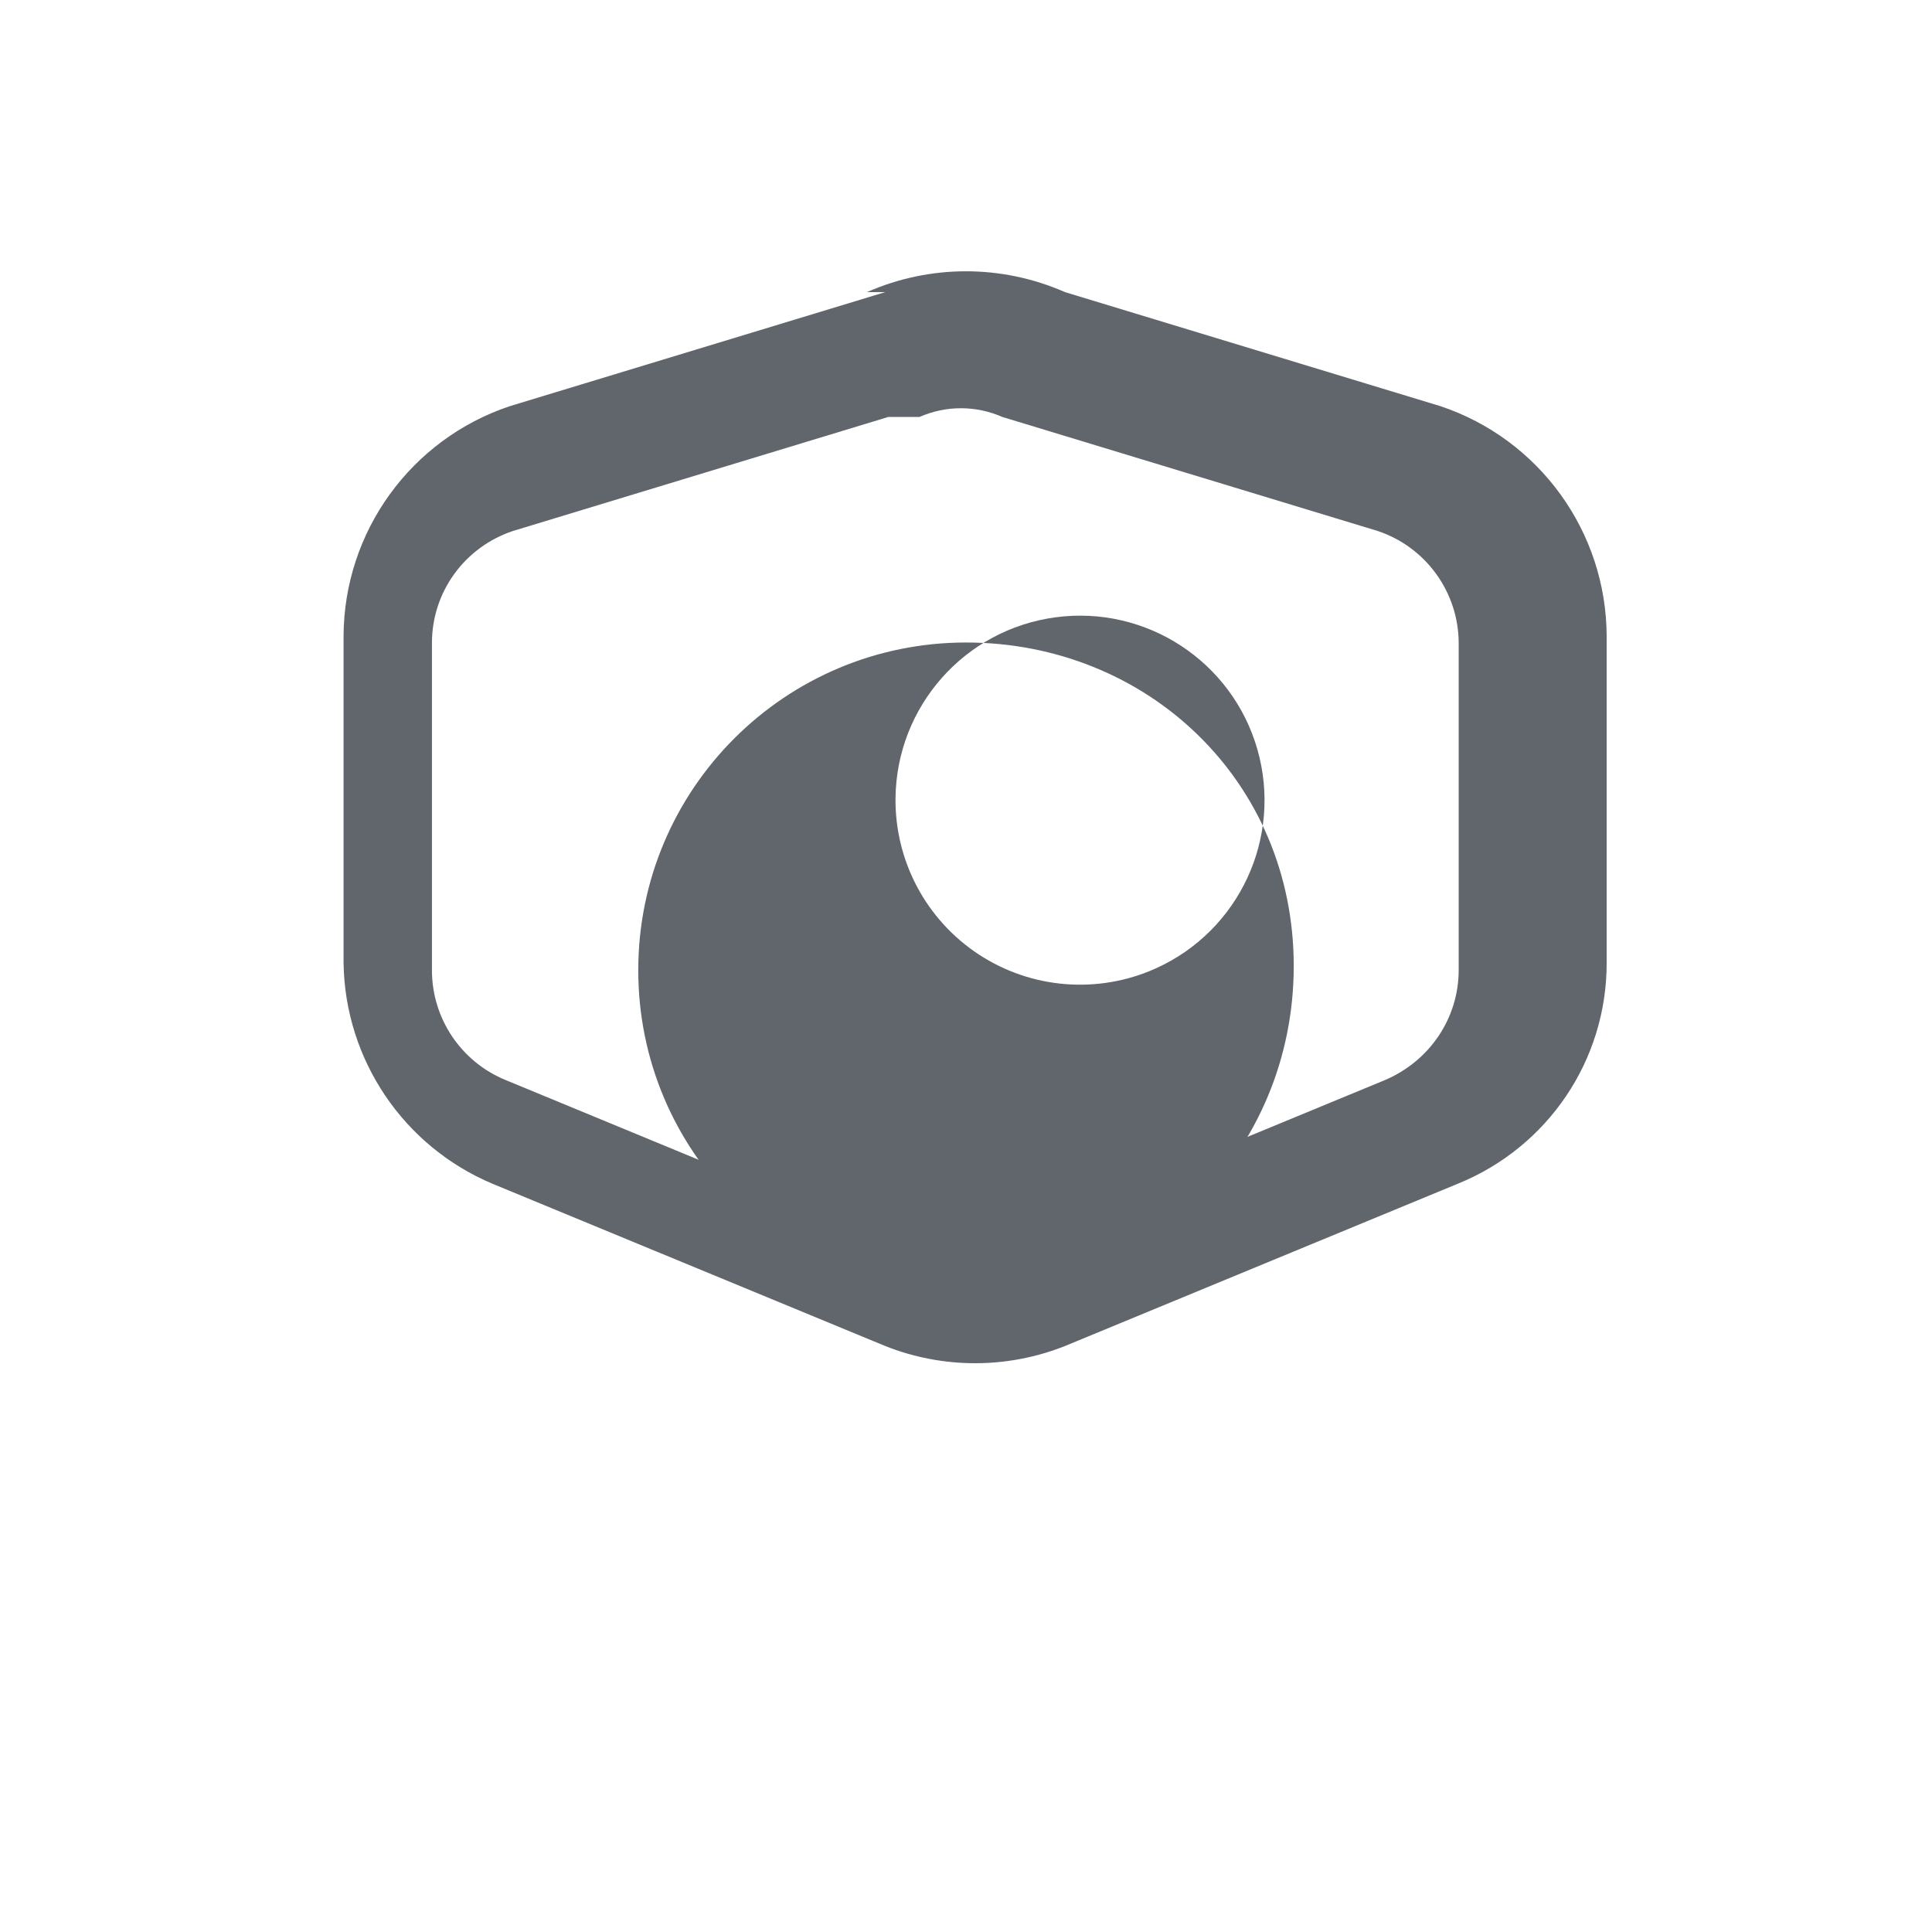
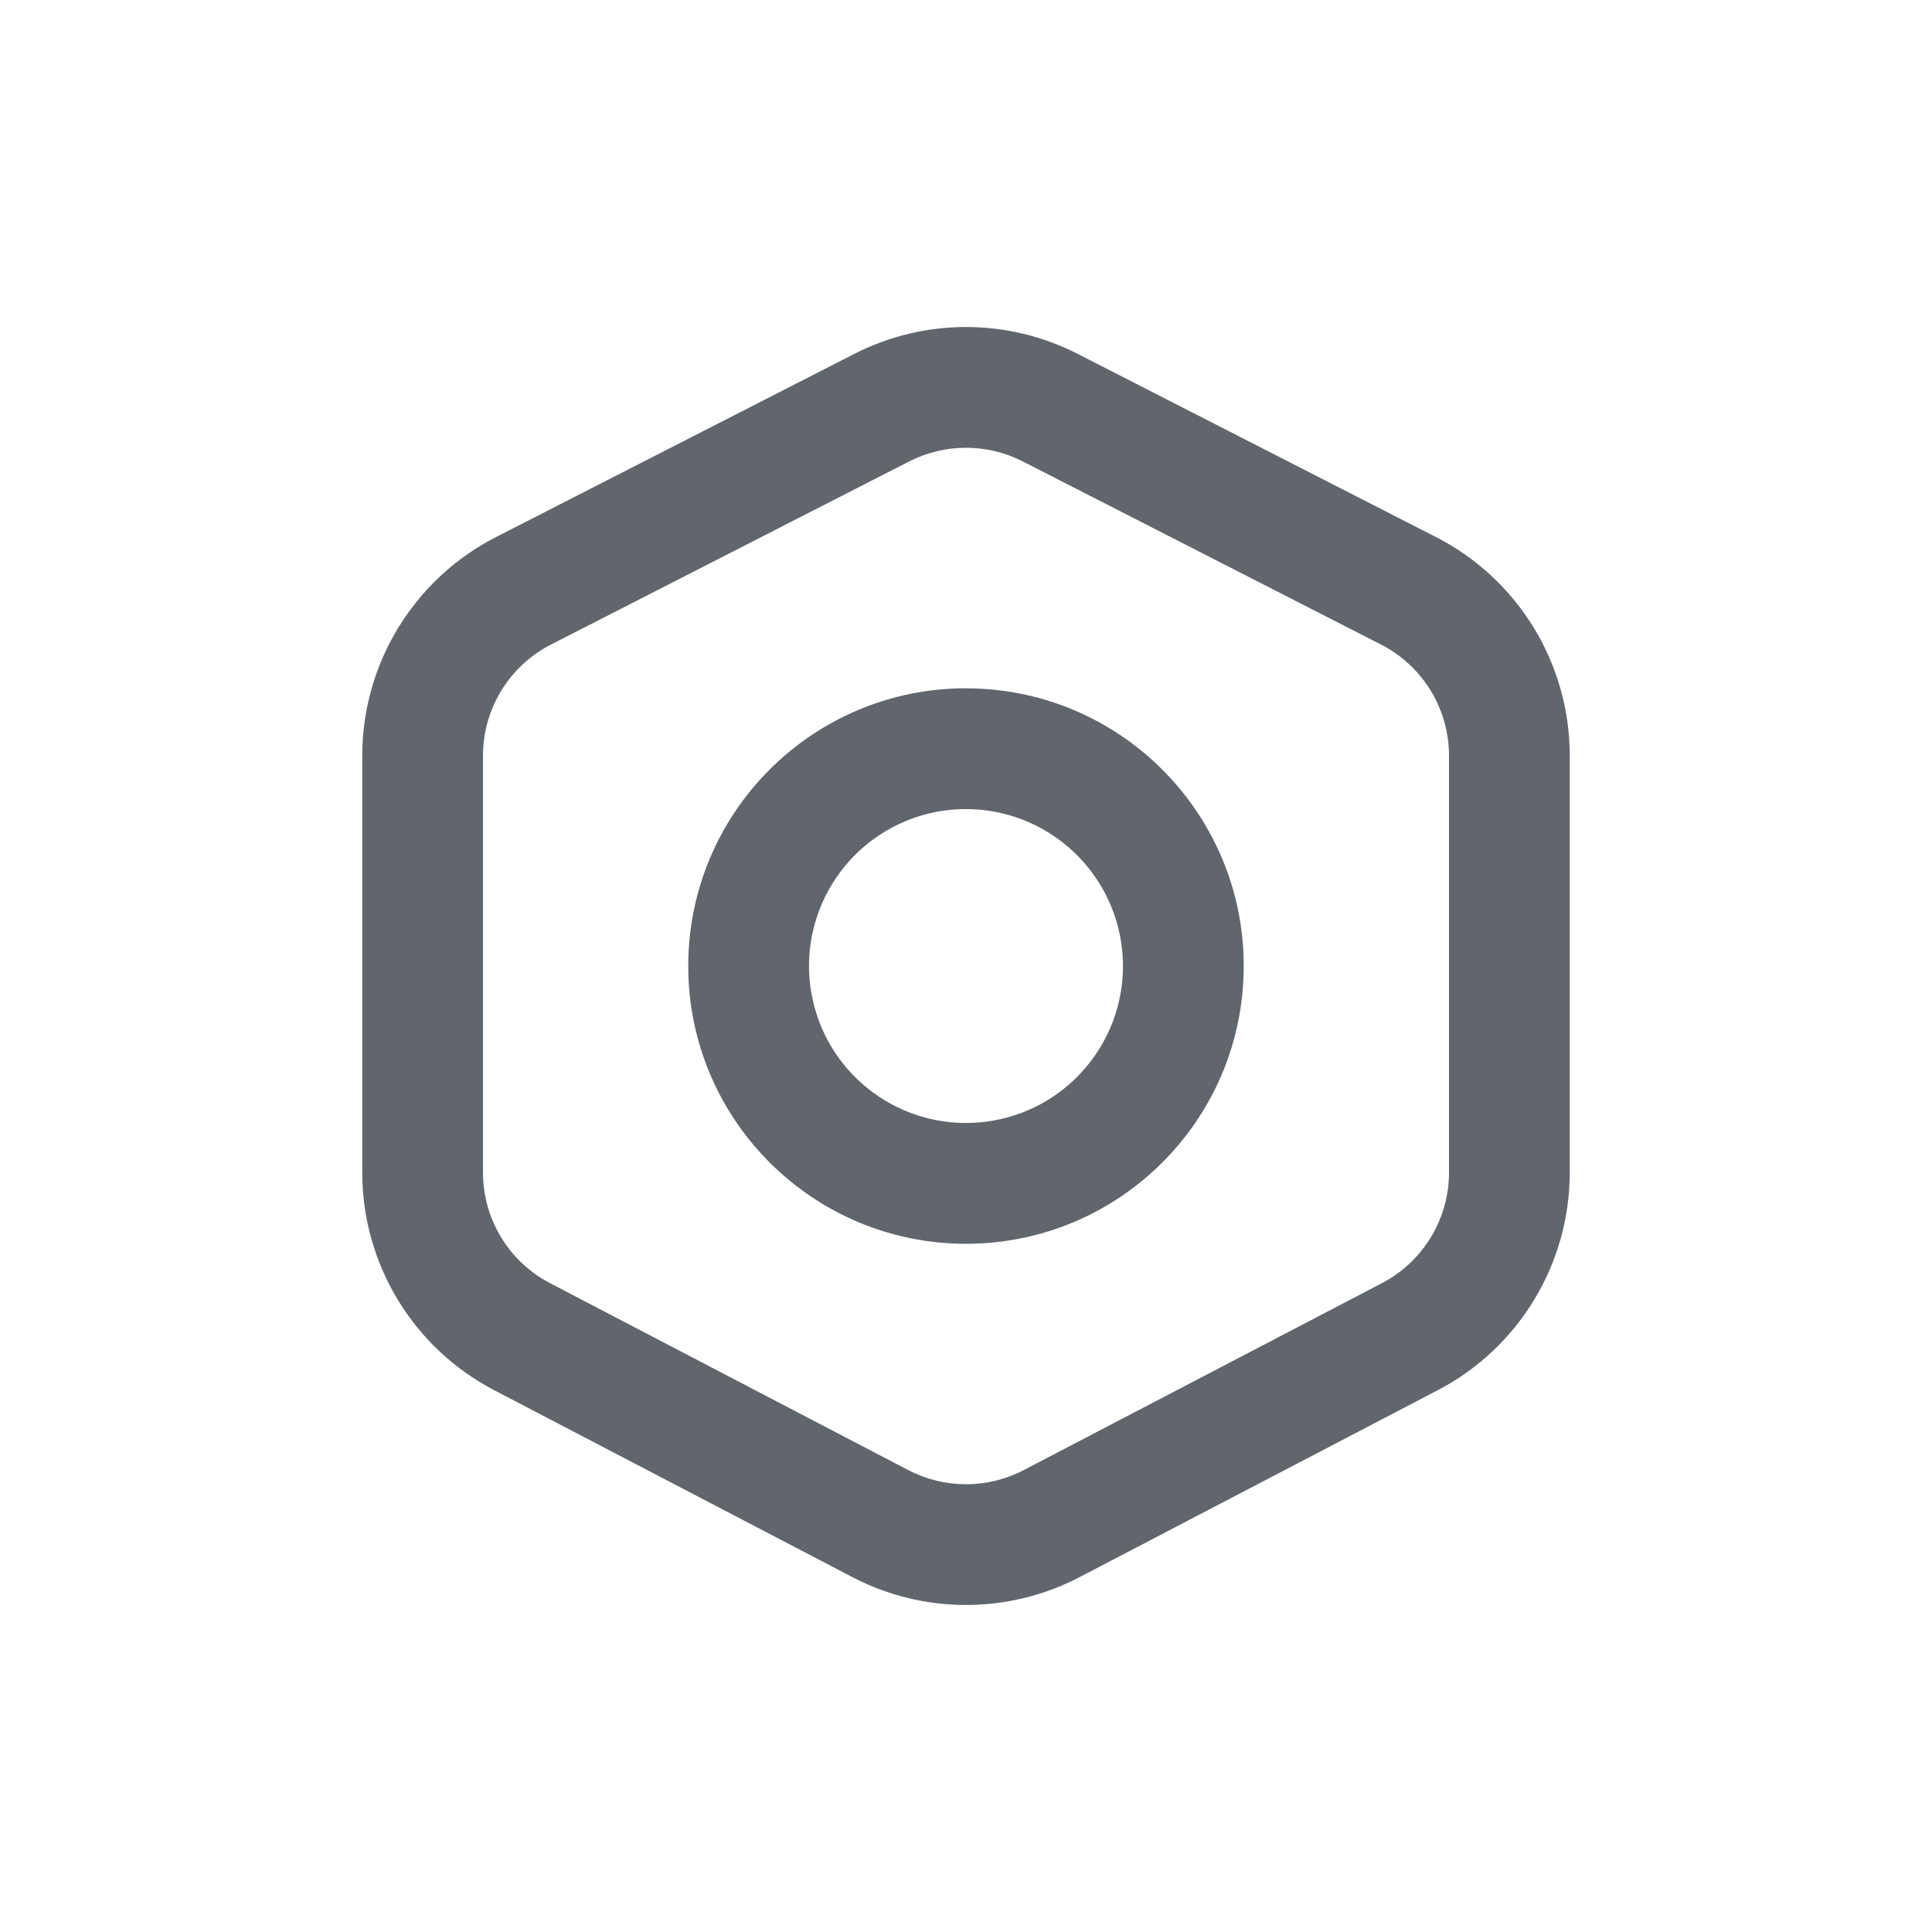
- <svg xmlns="http://www.w3.org/2000/svg" width="26" height="26" viewBox="0 0 26 26" fill="none">
-   <g transform="translate(13 13) scale(1.12) translate(-13 -13)">
-     <path fill-rule="evenodd" clip-rule="evenodd" d="M13 9.113c-2.175 0-3.938 1.762-3.938 3.938S10.825 16.988 13 16.988 16.938 15.225 16.938 13 15.175 9.113 13 9.113Zm-.847 1.87a2.217 2.217 0 1 1 3.125 2.047 2.217 2.217 0 0 1-3.125-2.047Z" fill="#61666D" />
-     <path fill-rule="evenodd" clip-rule="evenodd" d="M11.809 4.903c.76-.334 1.621-.334 2.381 0l4.51 1.37a2.925 2.925 0 0 1 1.998 2.763v3.93c0 1.167-.705 2.21-1.788 2.65l-4.72 1.95a2.925 2.925 0 0 1-2.161 0l-4.72-1.95a2.925 2.925 0 0 1-1.788-2.65v-3.93a2.925 2.925 0 0 1 1.998-2.763l4.51-1.37Zm.632 1.5c.32-.14.676-.14.996 0l4.51 1.37a1.425 1.425 0 0 1 .973 1.345v3.93c0 .58-.35 1.095-.887 1.323l-4.72 1.95c-.36.149-.761.149-1.123 0l-4.72-1.95a1.425 1.425 0 0 1-.887-1.323v-3.93c0-.61.39-1.15.973-1.345l4.51-1.37Z" fill="#61666D" />
-   </g>
+ <svg xmlns="http://www.w3.org/2000/svg" width="32" height="32" viewBox="0 0 32 32" fill="none" class="">
+   <path fill-rule="evenodd" clip-rule="evenodd" d="M16 11.4a4.6 4.6 0 1 0 0 9.201 4.6 4.6 0 0 0 0-9.2Zm-.995 2.198a2.602 2.602 0 0 1 3.595 2.403 2.6 2.6 0 1 1-3.595-2.403Z" fill="#61666D" />
+   <path fill-rule="evenodd" clip-rule="evenodd" d="M14.149 5.862a4.067 4.067 0 0 1 3.702 0l5.933 3.033A4.067 4.067 0 0 1 26 12.517v6.904a4.068 4.068 0 0 1-2.186 3.605l-5.932 3.096a4.067 4.067 0 0 1-3.764 0l-5.933-3.096A4.067 4.067 0 0 1 6 19.421v-6.904a4.07 4.07 0 0 1 2.216-3.622l5.933-3.033Zm.91 1.781a2.067 2.067 0 0 1 1.882 0l5.933 3.033A2.067 2.067 0 0 1 24 12.517v6.904a2.067 2.067 0 0 1-1.111 1.832l-5.932 3.096a2.068 2.068 0 0 1-1.914 0L9.11 21.253A2.065 2.065 0 0 1 8 19.421v-6.904a2.067 2.067 0 0 1 1.126-1.841l5.878-3.005h.001l.054-.028Z" fill="#61666D" />
</svg>
